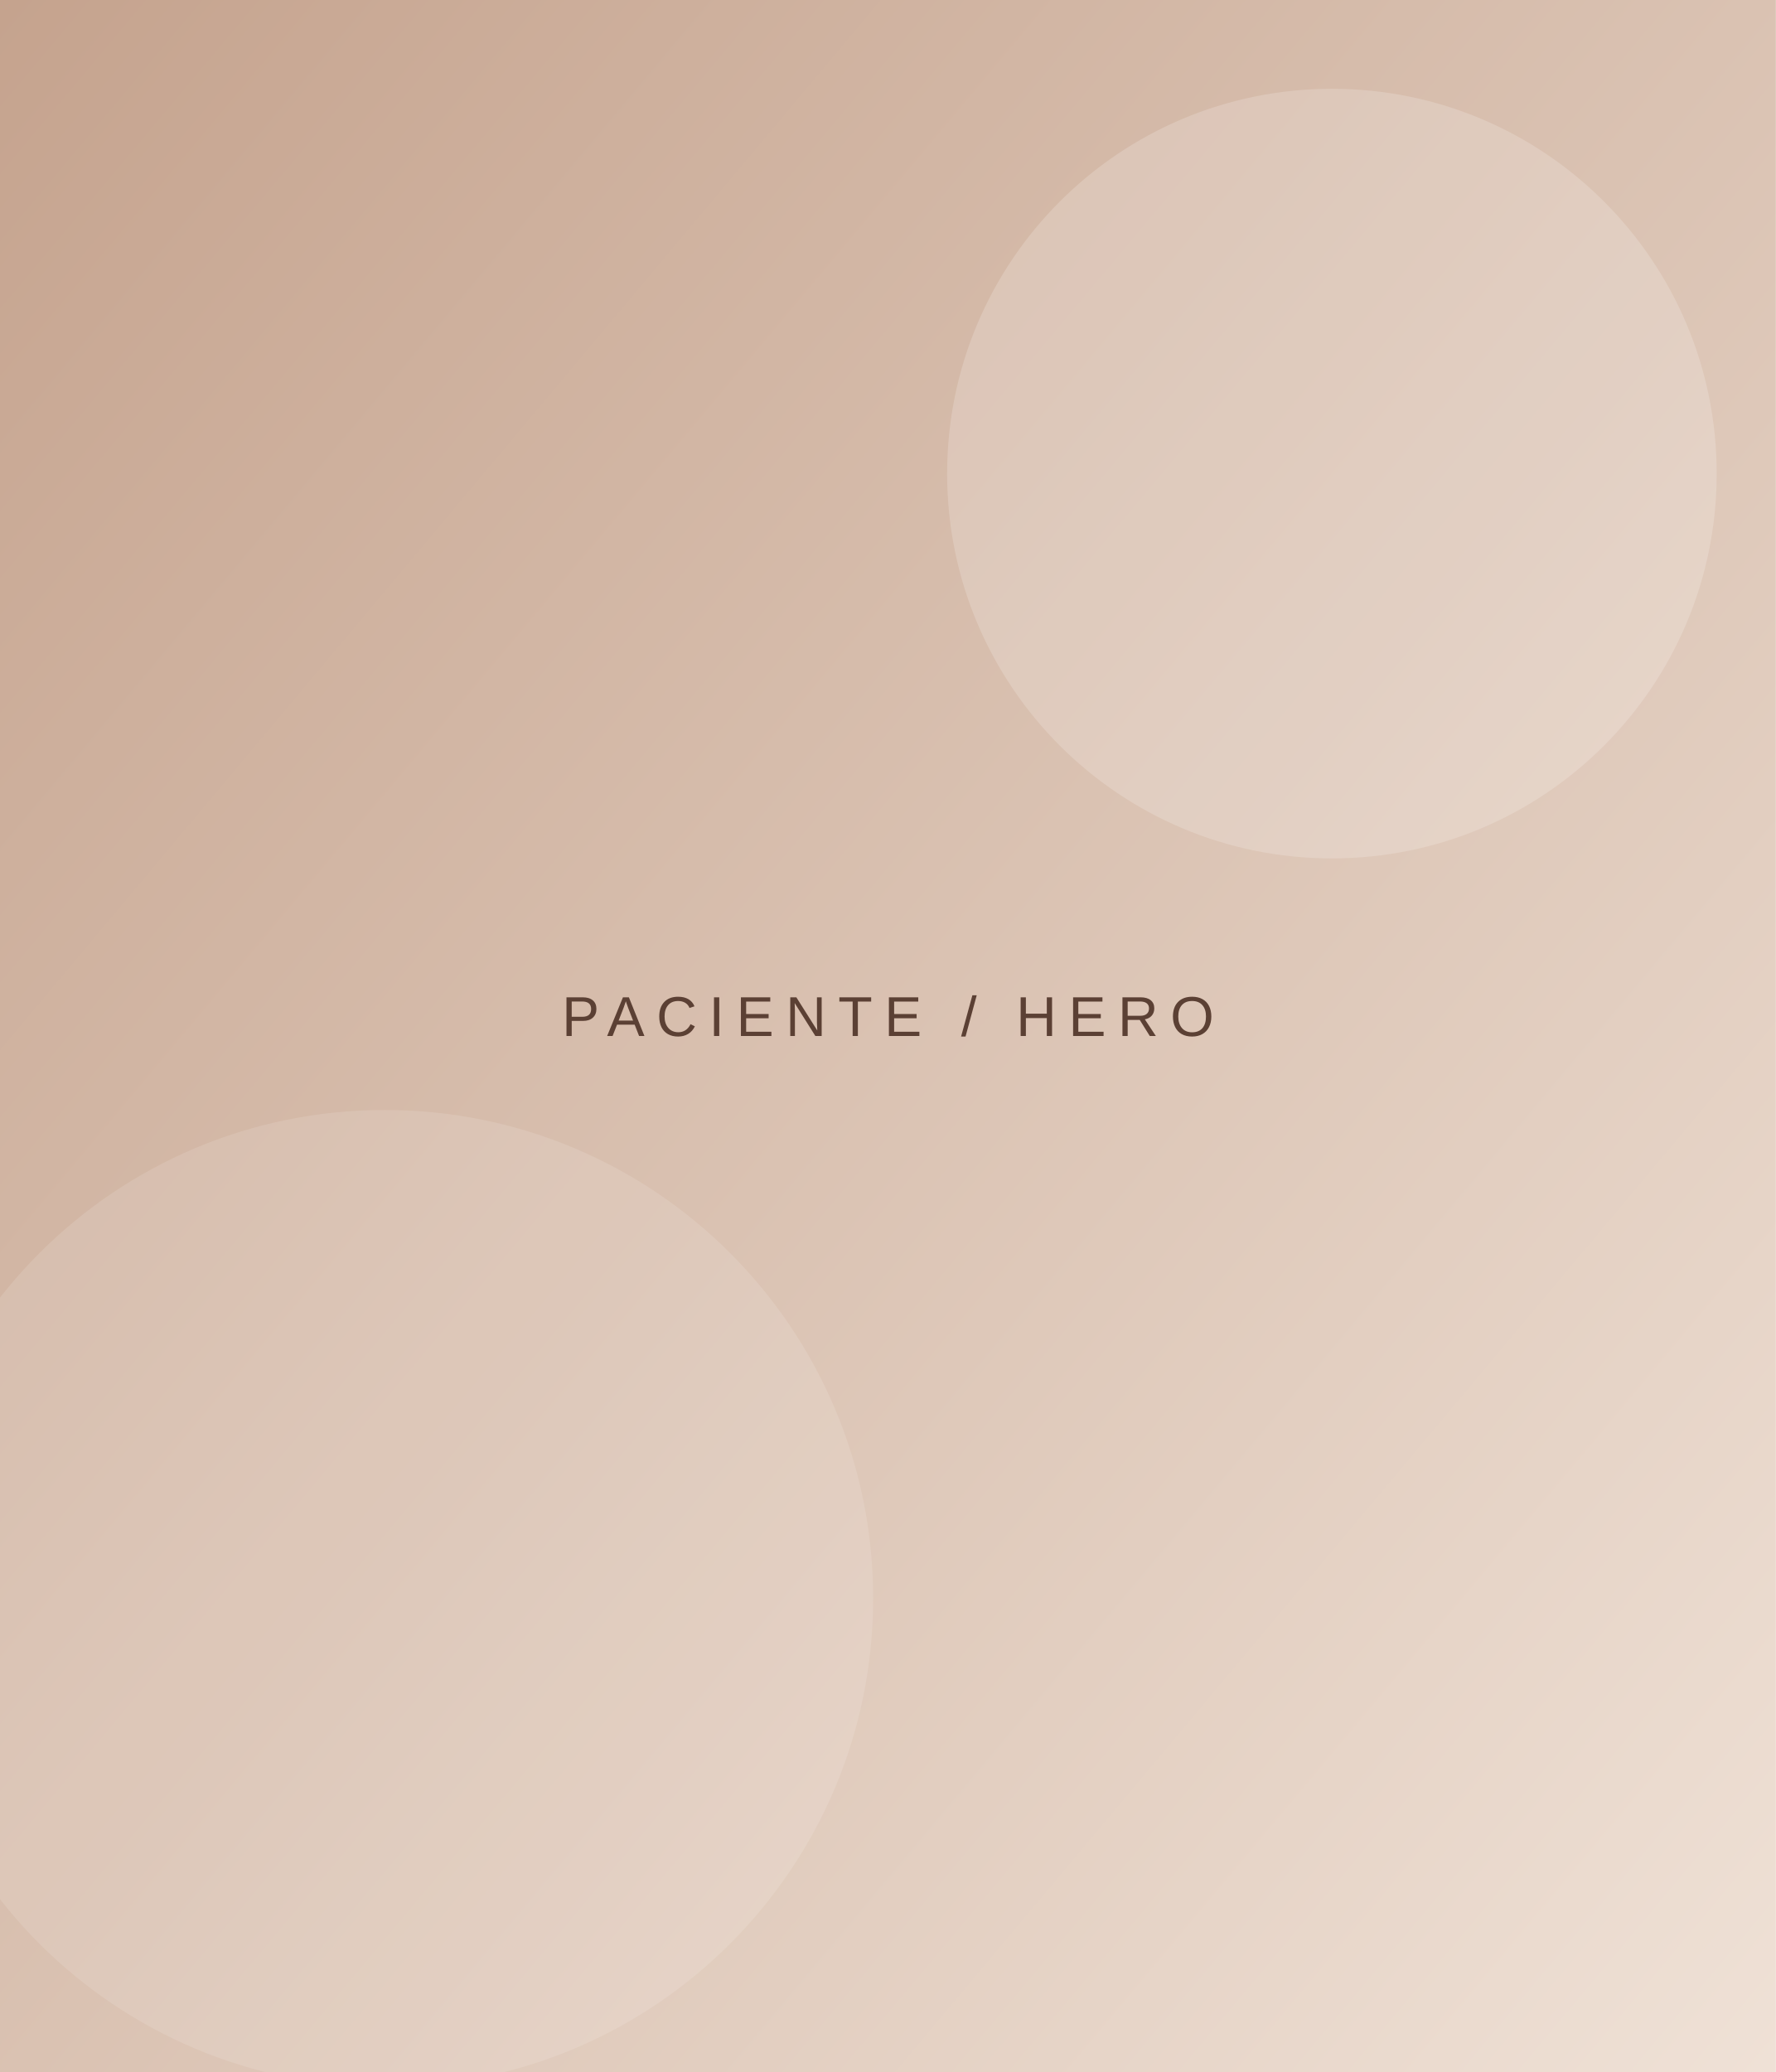
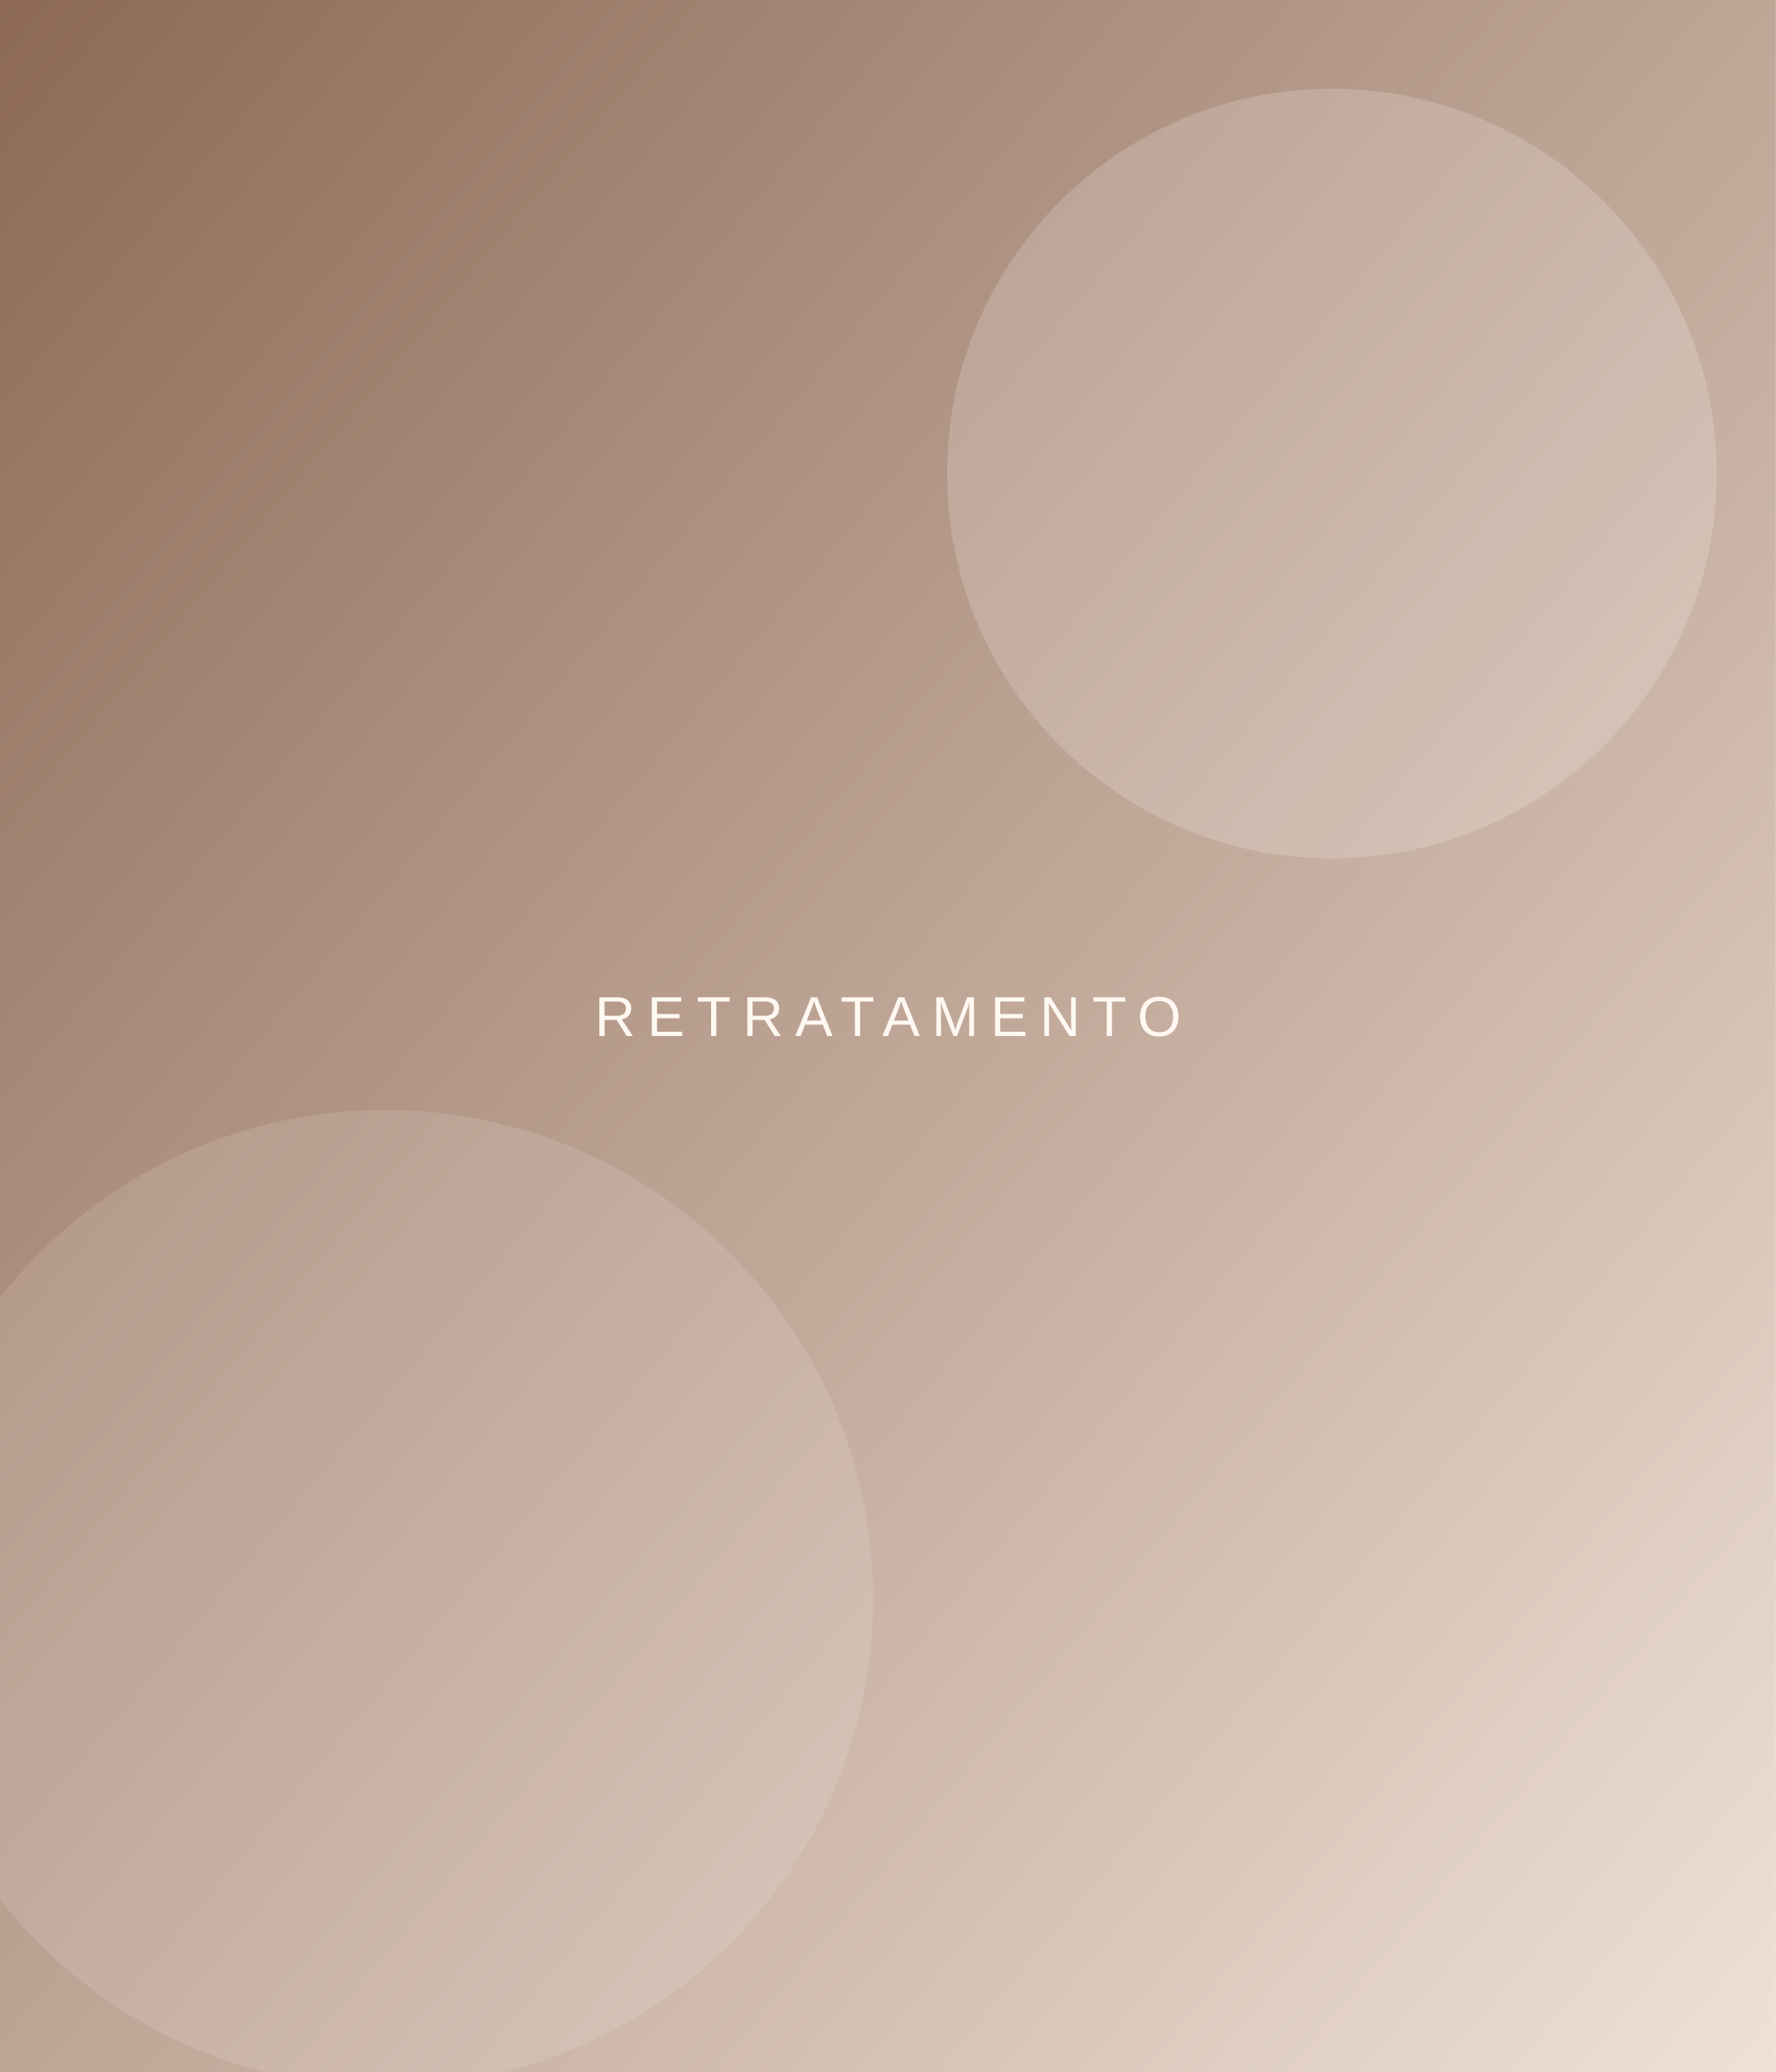
<svg xmlns="http://www.w3.org/2000/svg" width="1200" height="1400" viewBox="0 0 1200 1400">
  <defs>
    <linearGradient id="g" x1="0" y1="0" x2="1" y2="1">
-       <stop stop-color="#c5a38e" />
+       <stop stop-color="#8d6955" />
      <stop offset="1" stop-color="#efe1d6" />
    </linearGradient>
  </defs>
  <rect width="1200" height="1400" fill="url(#g)" />
  <circle cx="900" cy="320" r="260" fill="rgba(255,255,255,.18)" />
  <circle cx="260" cy="1080" r="330" fill="rgba(255,255,255,.12)" />
-   <text x="600" y="700" text-anchor="middle" font-family="Arial" font-size="38" letter-spacing="8" fill="#5b4034">PACIENTE / HERO</text>
+   <text x="600" y="700" text-anchor="middle" font-family="Arial" font-size="38" letter-spacing="8" fill="#fff8f2">RETRATAMENTO</text>
</svg>
